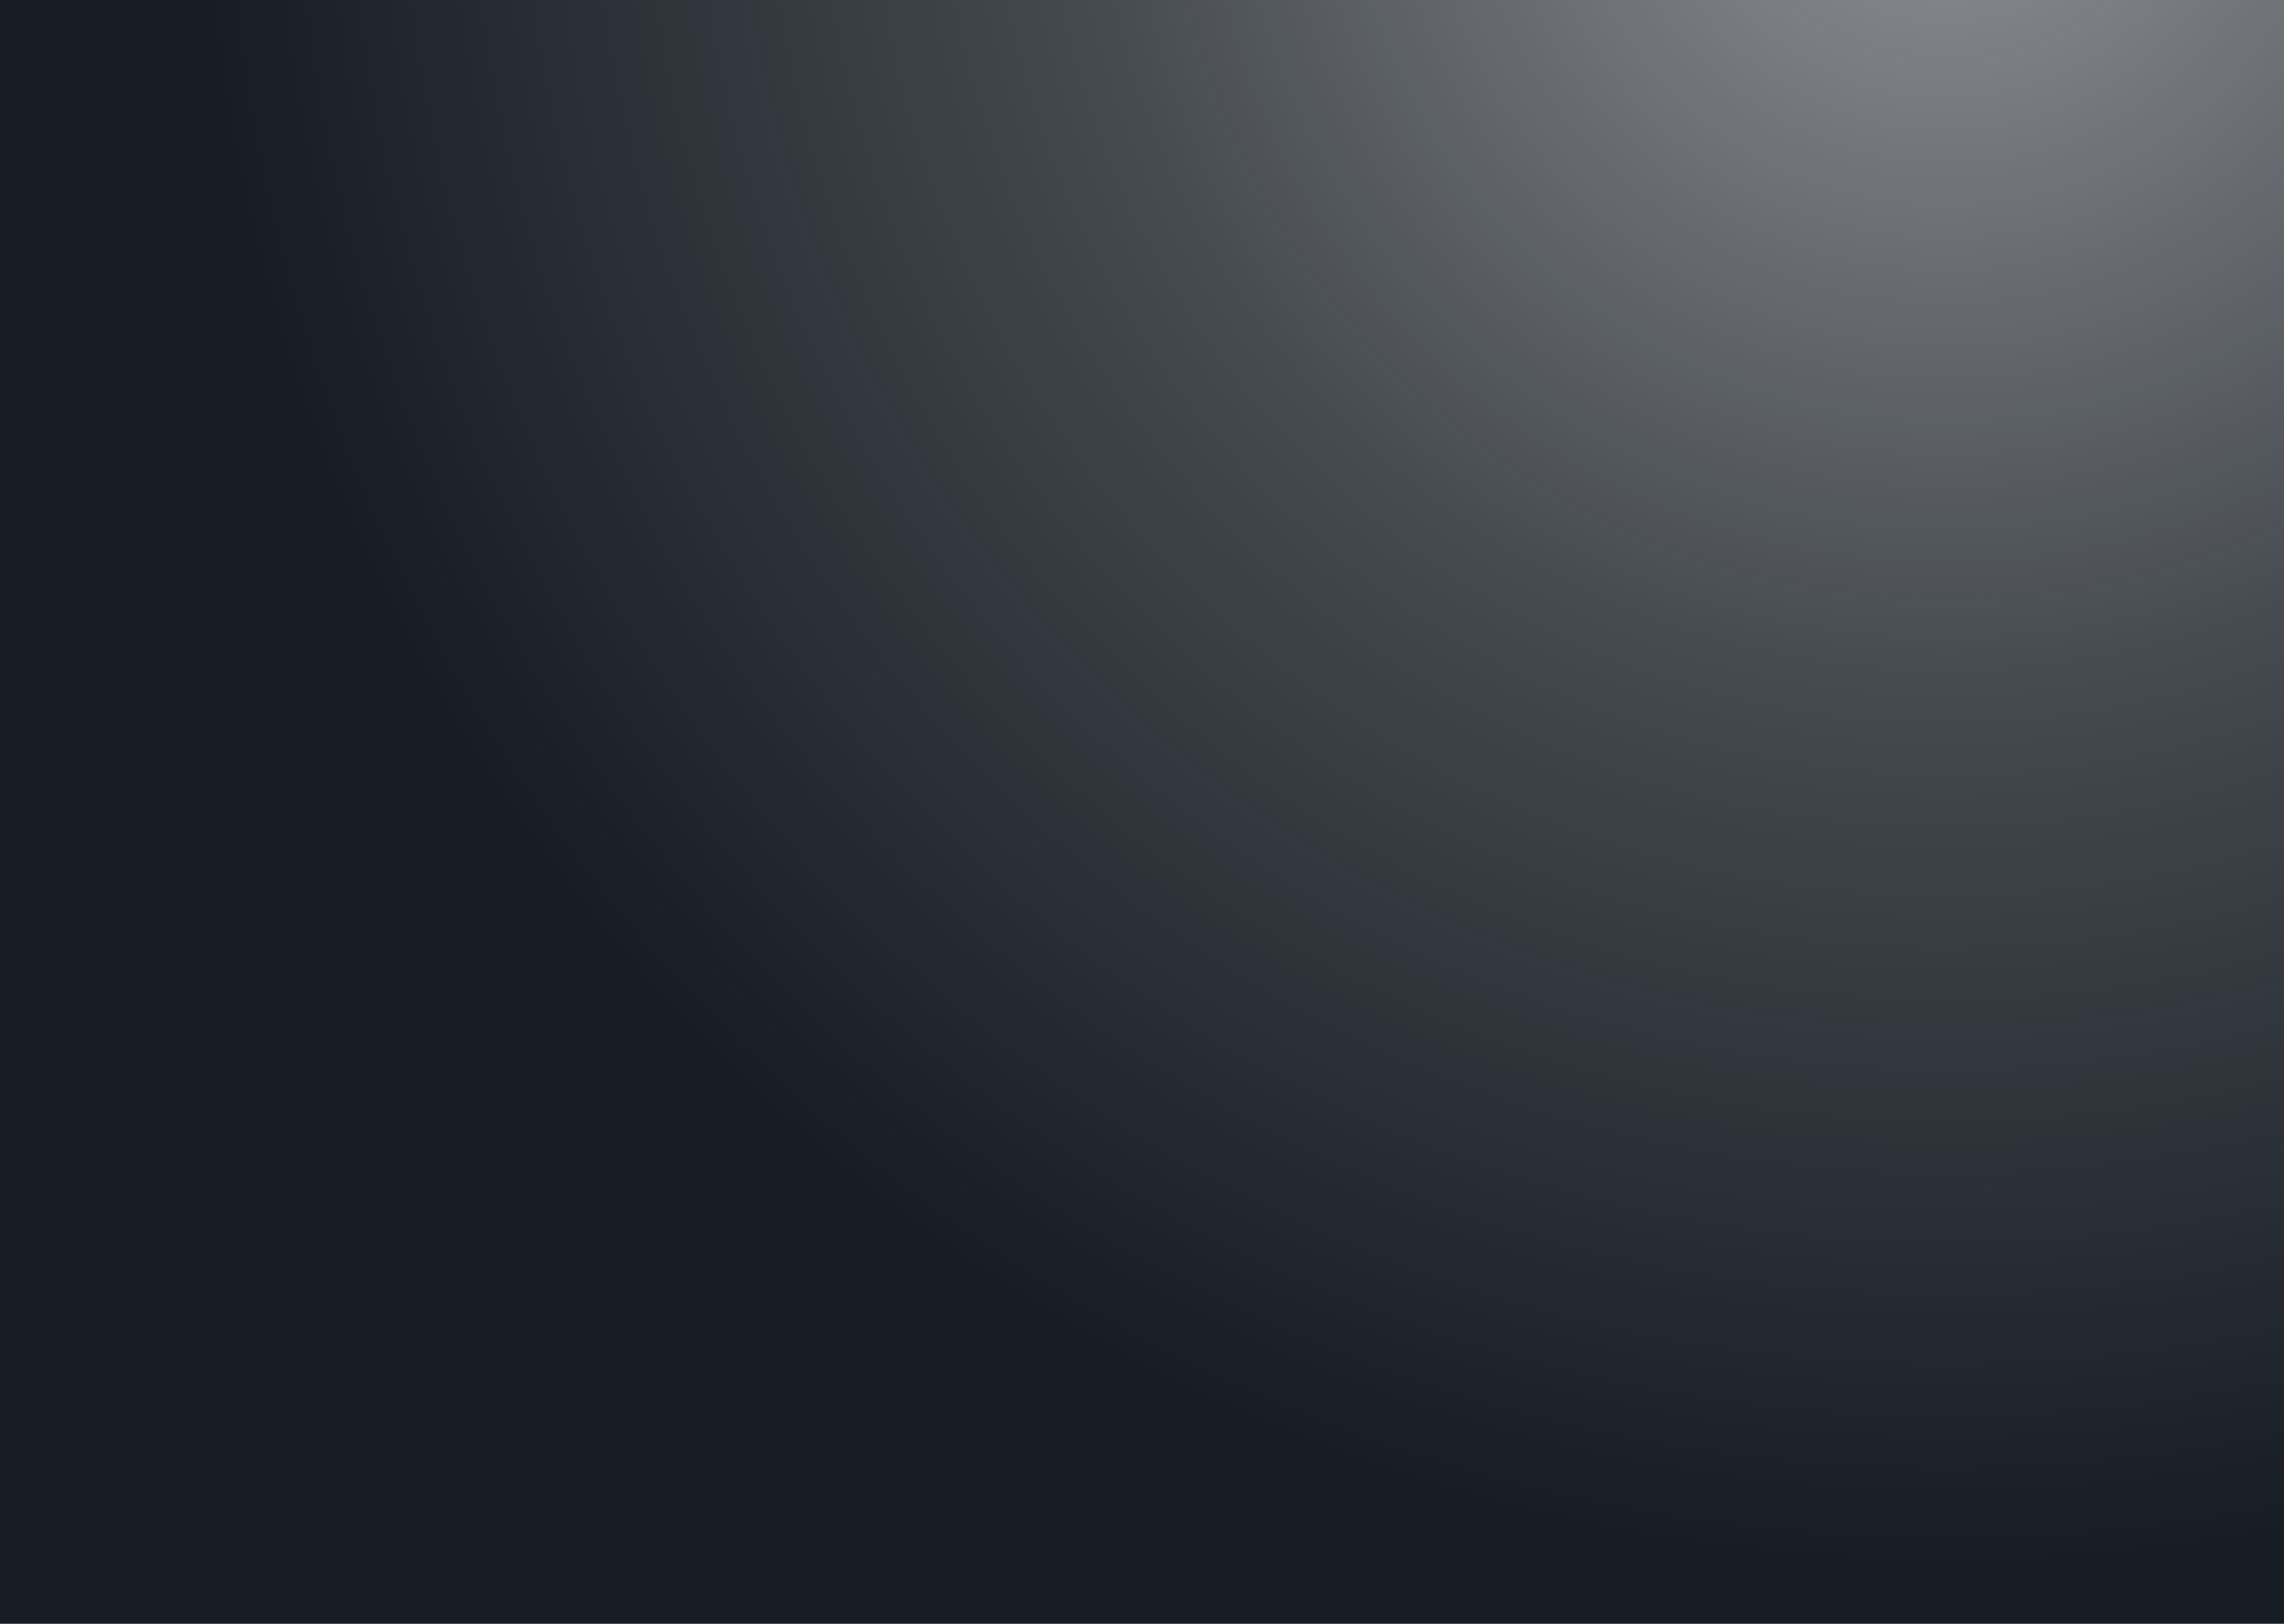
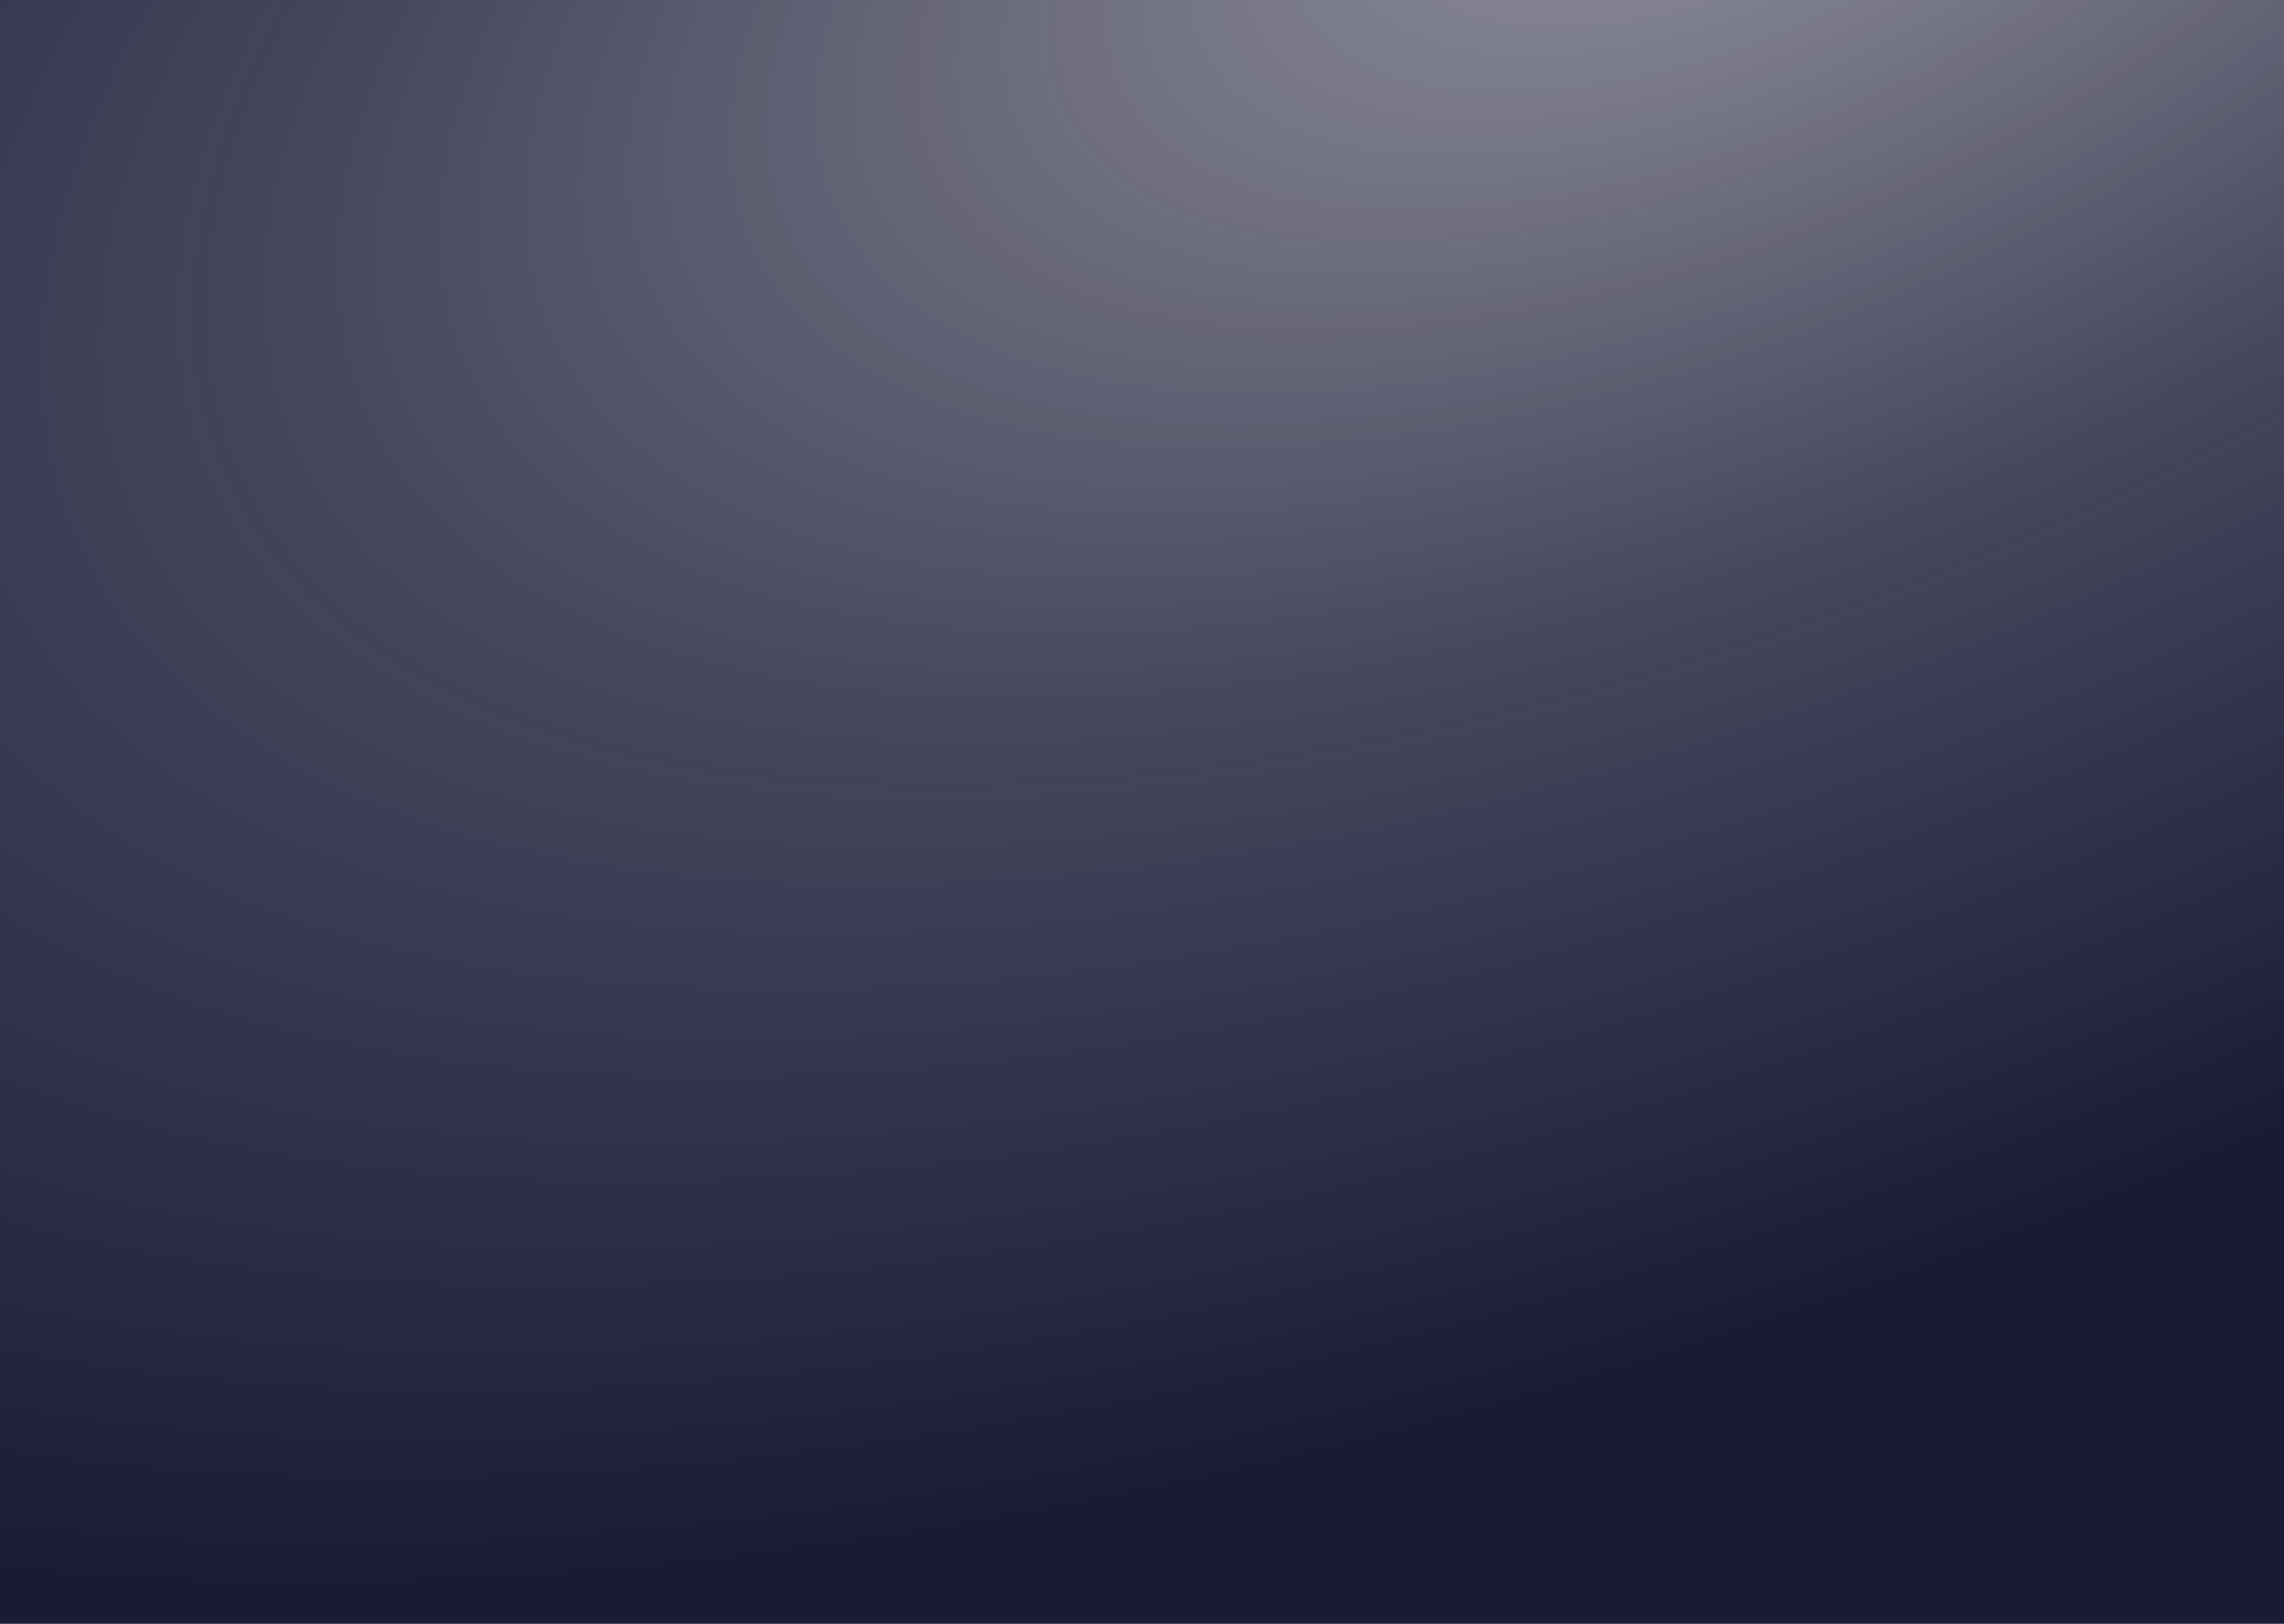
<svg xmlns="http://www.w3.org/2000/svg" height="1024" viewBox="0 0 1440 1024" width="1440">
-   <radialGradient id="a" cx="14.341%" cy="-11.487%" gradientTransform="matrix(.2893771 .9134564 -.6495689 .4069367 .027292 -.199119)" r="109.474%">
-     <stop offset="0" stop-color="#161c24" stop-opacity=".48" />
-     <stop offset=".499" stop-color="#161c24" stop-opacity=".8" />
-     <stop offset="1" stop-color="#161c24" />
+   <radialGradient id="a" cx="14.341%" cy="-11.487%" gradientTransform="matrix(.9289377 .9134564 -.6495689 .4069367 .027292 -.199119)" r="109.474%">
+     <stop offset="0" stop-color="#191A35" stop-opacity=".48" />
+     <stop offset=".499" stop-color="#191A35" stop-opacity=".8" />
+     <stop offset="1" stop-color="#191A35" />
  </radialGradient>
  <path d="m0 0h1440v1024h-1440z" fill="url(#a)" fill-rule="evenodd" transform="matrix(-1 0 0 1 1440 0)" />
</svg>
